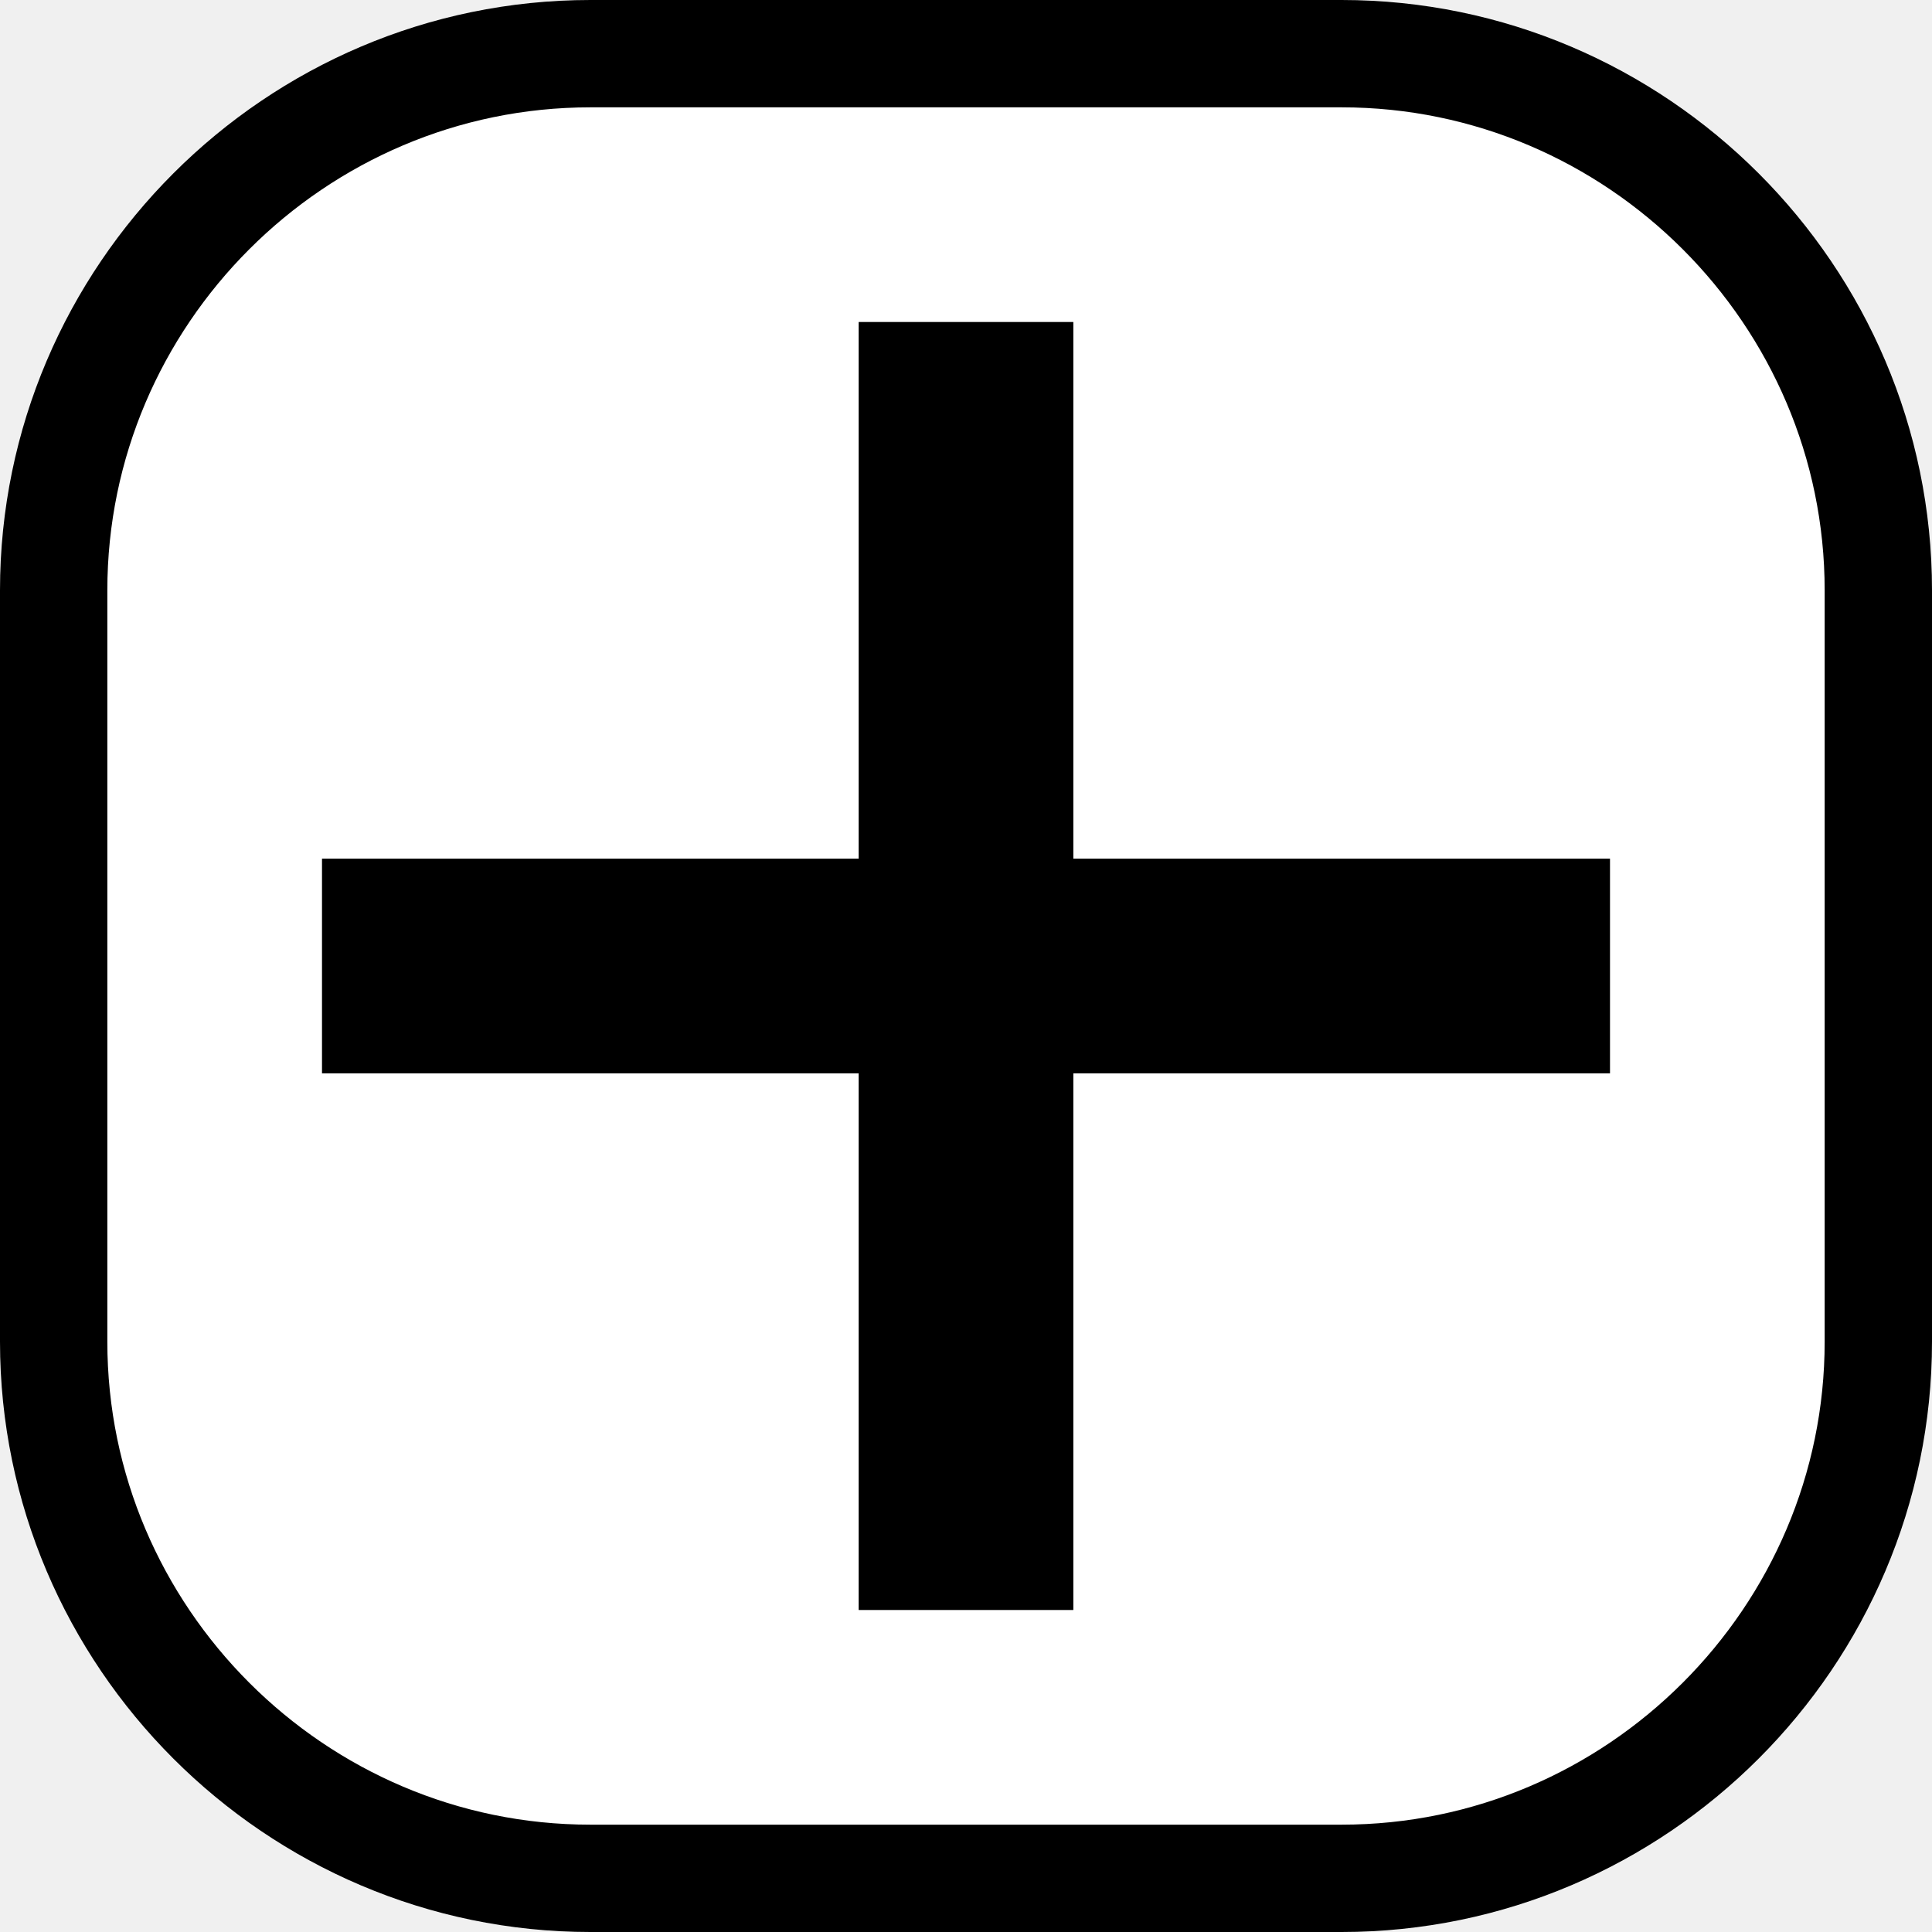
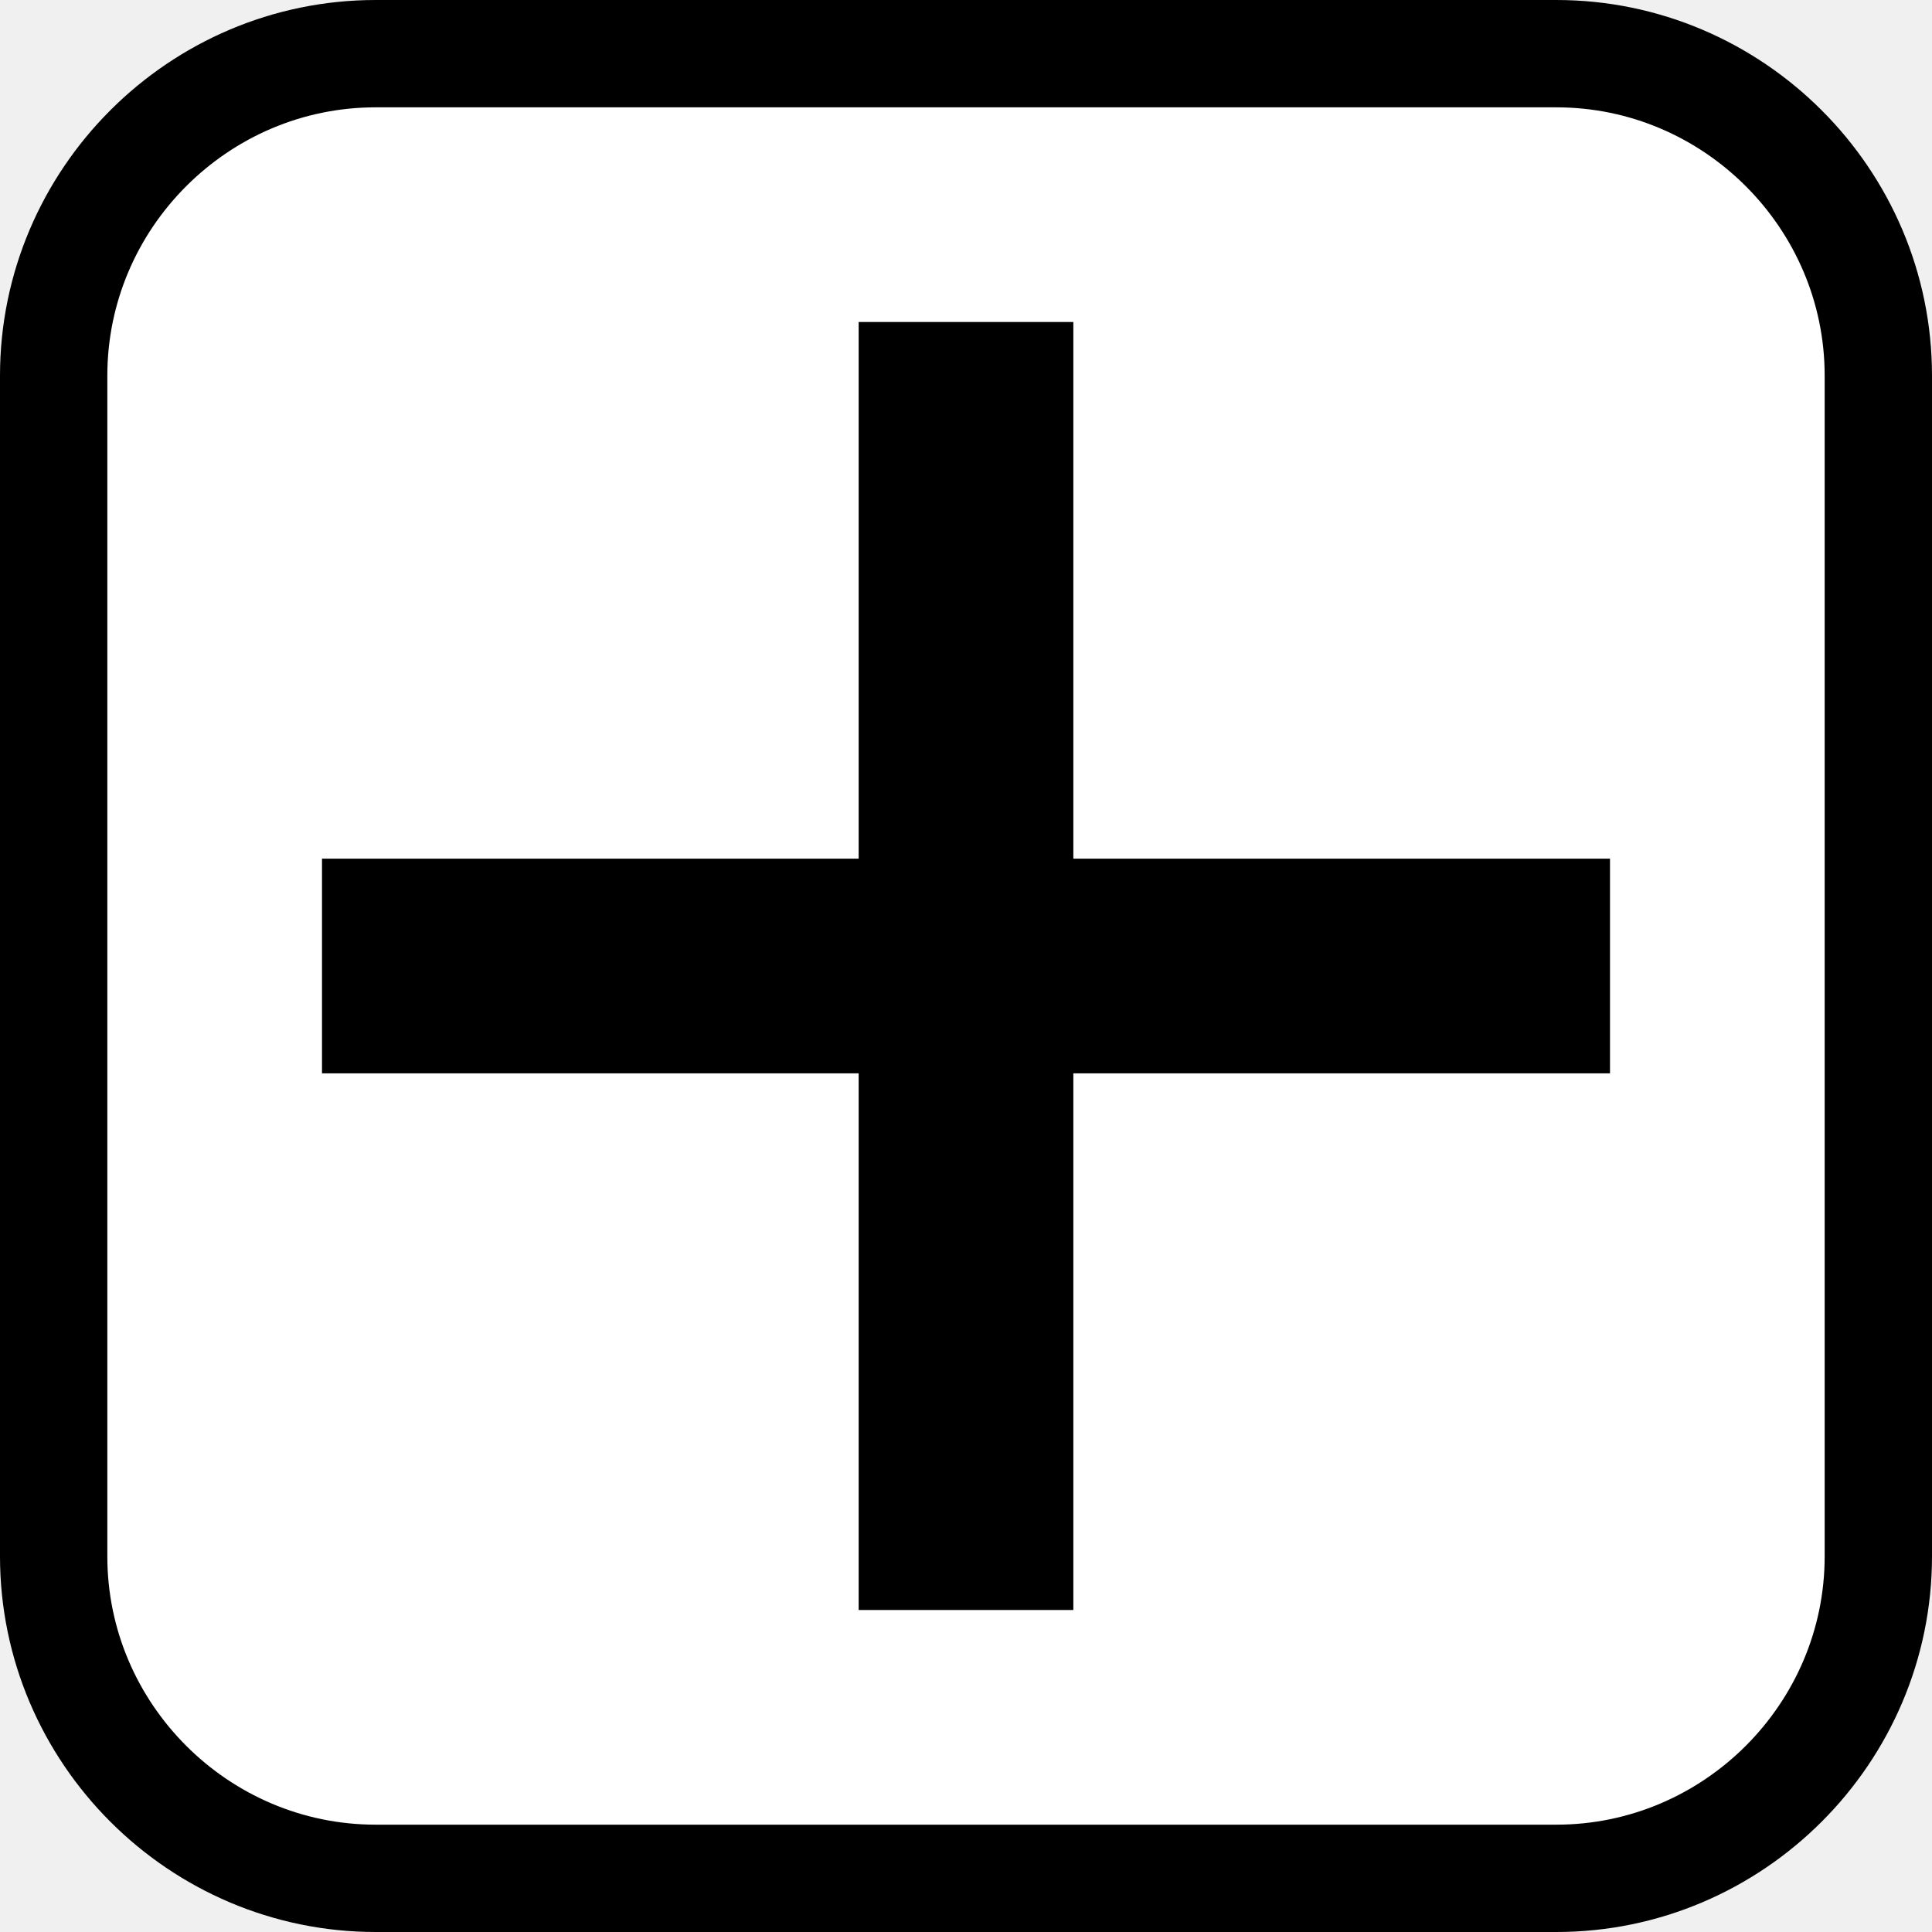
<svg xmlns="http://www.w3.org/2000/svg" version="1.1" x="0px" y="0px" width="18px" height="18px" viewBox="0 0 18 18" enable-background="new 0 0 18 18" xml:space="preserve">
  <defs>
</defs>
  <g>
-     <path fill="#FFFFFF" d="M17.5,12.5c0,2.75-2.25,5-5,5h-7c-2.75,0-5-2.25-5-5v-7c0-2.75,2.25-5,5-5h7c2.75,0,5,2.25,5,5V12.5z" />
-     <path fill="none" stroke="#000000" d="M17.5,12.5c0,2.75-2.25,5-5,5h-7c-2.75,0-5-2.25-5-5v-7c0-2.75,2.25-5,5-5h7   c2.75,0,5,2.25,5,5V12.5z" />
+     <path fill="#FFFFFF" d="M17.5,14.5c0,1.65-1.35,3-3,3h-11c-1.65,0-3-1.35-3-3v-11c0-1.65,1.35-3,3-3h11c1.65,0,3,1.35,3,3V14.5z" />
+     <path fill="none" stroke="#000000" d="M17.5,14.5c0,1.65-1.35,3-3,3h-11c-1.65,0-3-1.35-3-3v-11c0-1.65,1.35-3,3-3h11   c1.65,0,3,1.35,3,3V14.5z" />
  </g>
  <line stroke="#000000" stroke-width="2" x1="3" y1="9" x2="15" y2="9" />
  <line stroke="#000000" stroke-width="2" x1="9" y1="15" x2="9" y2="3" />
</svg>
